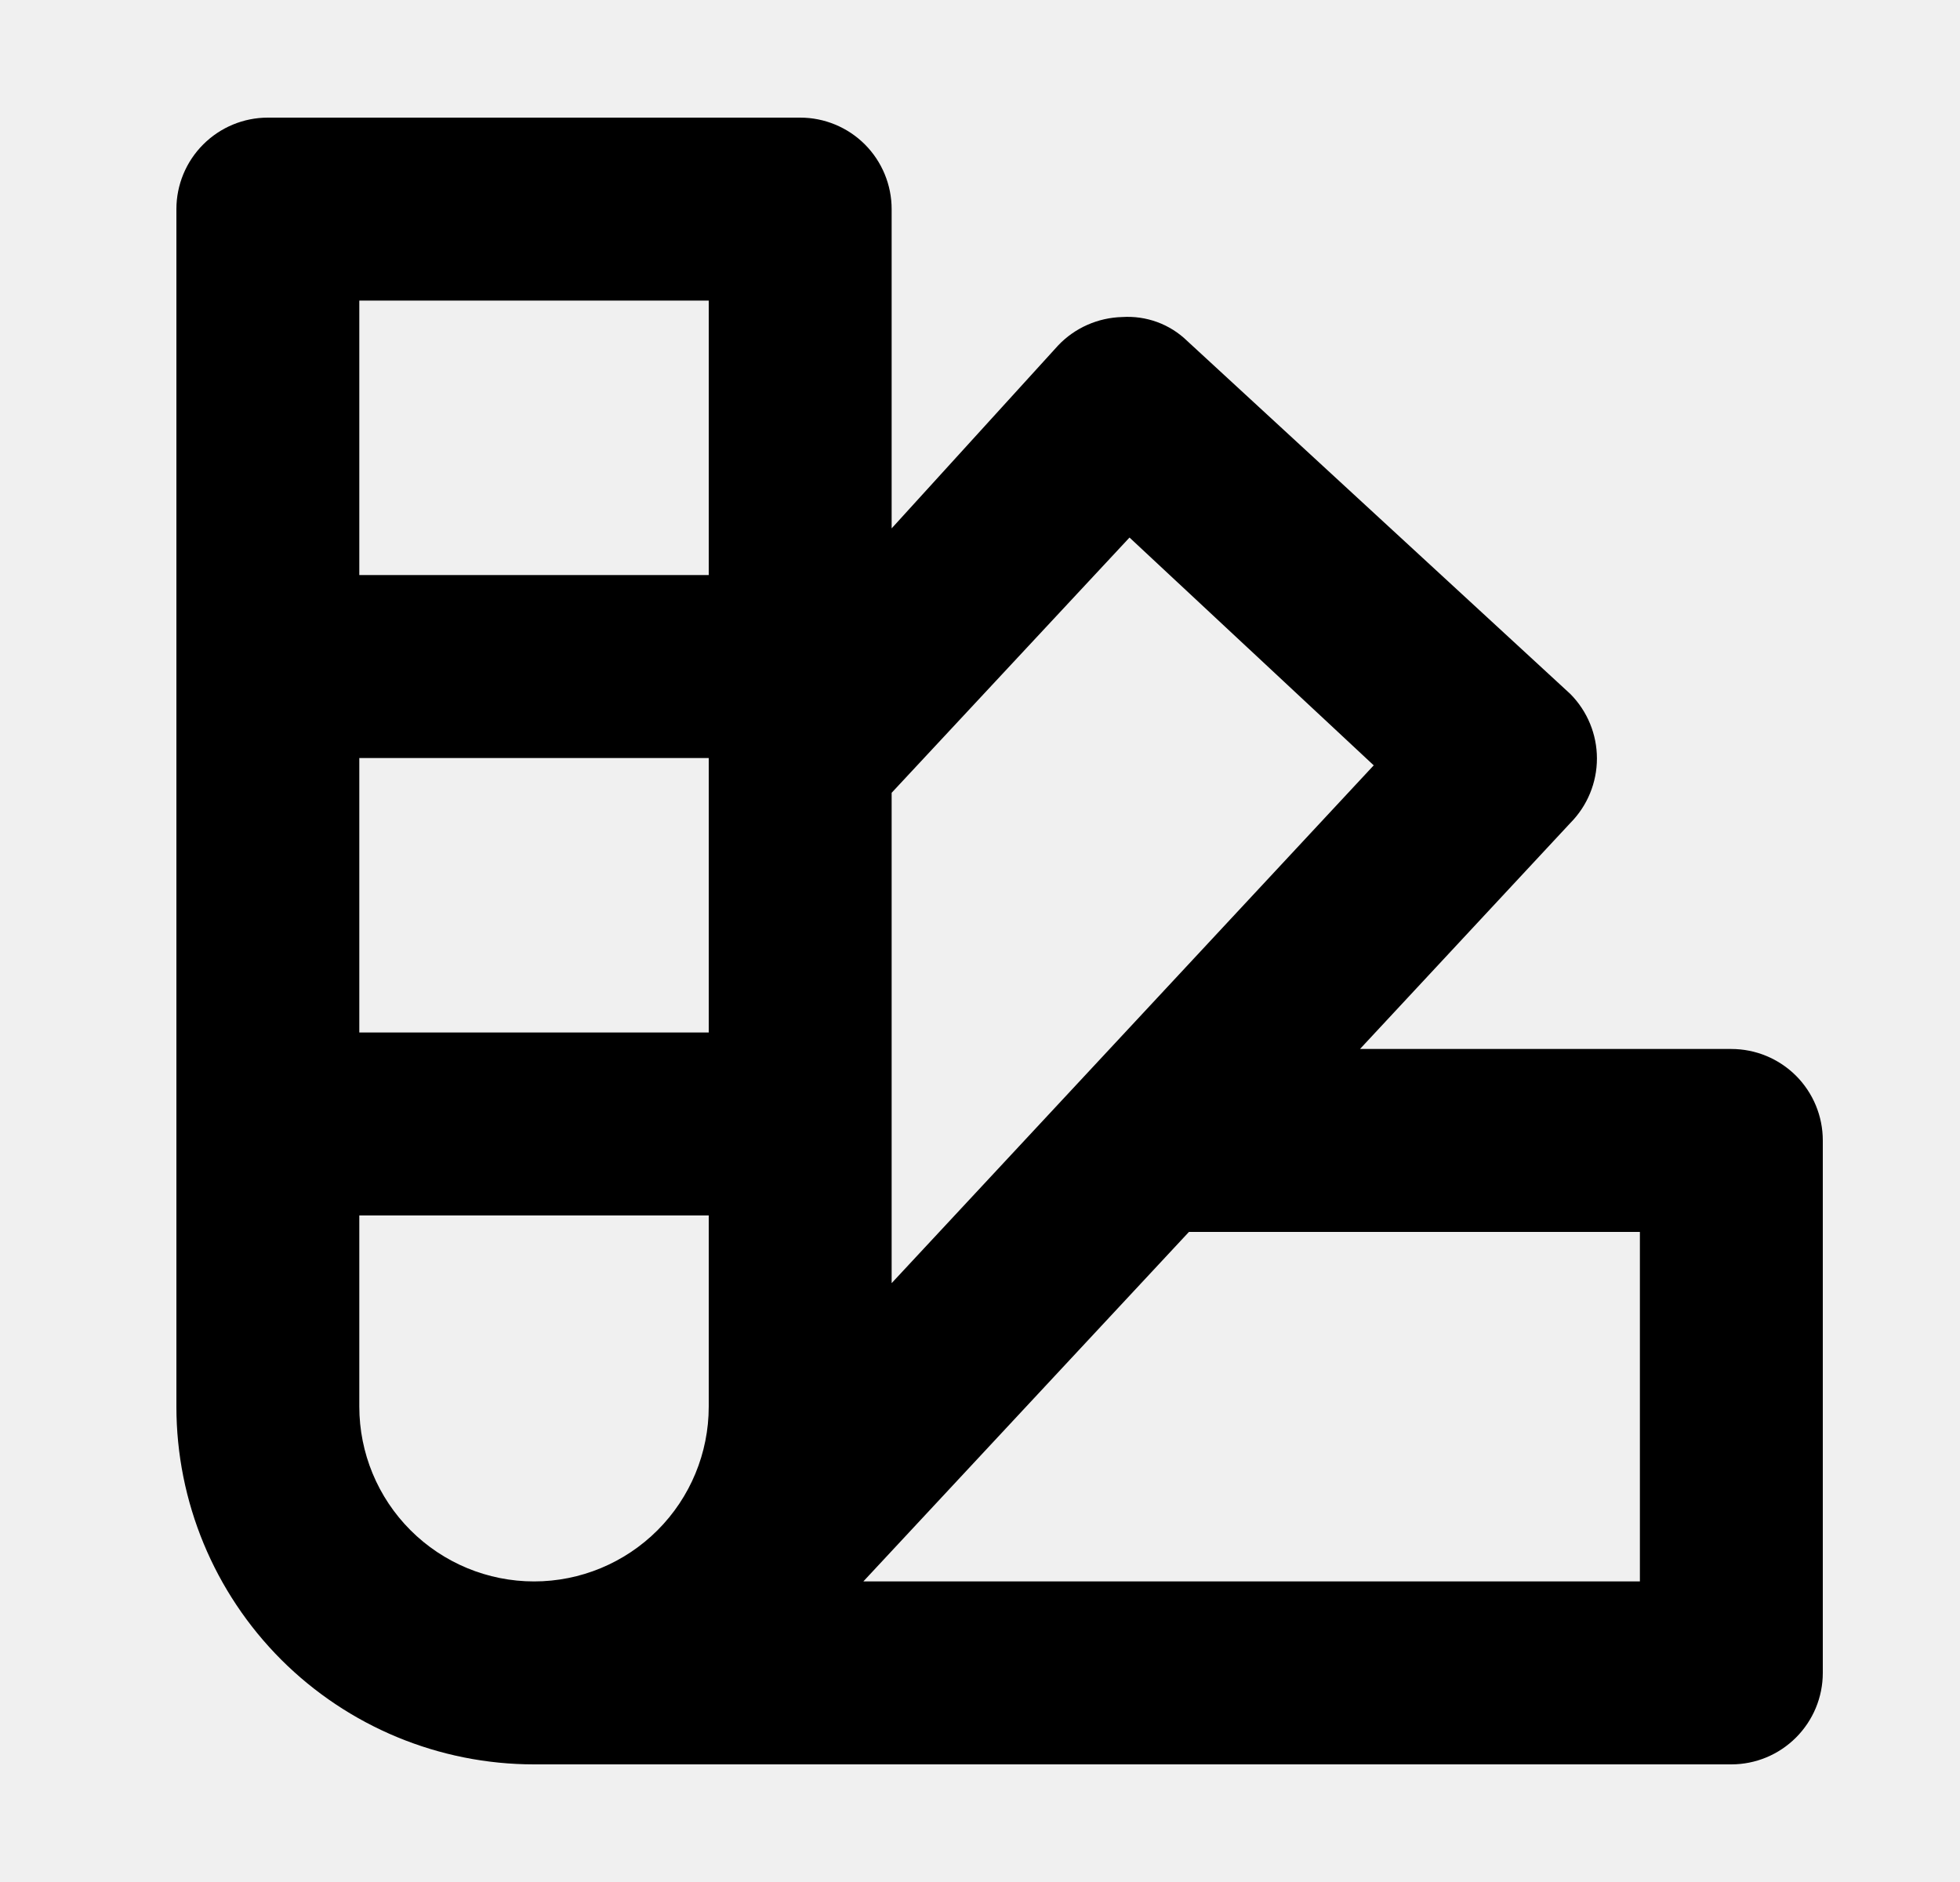
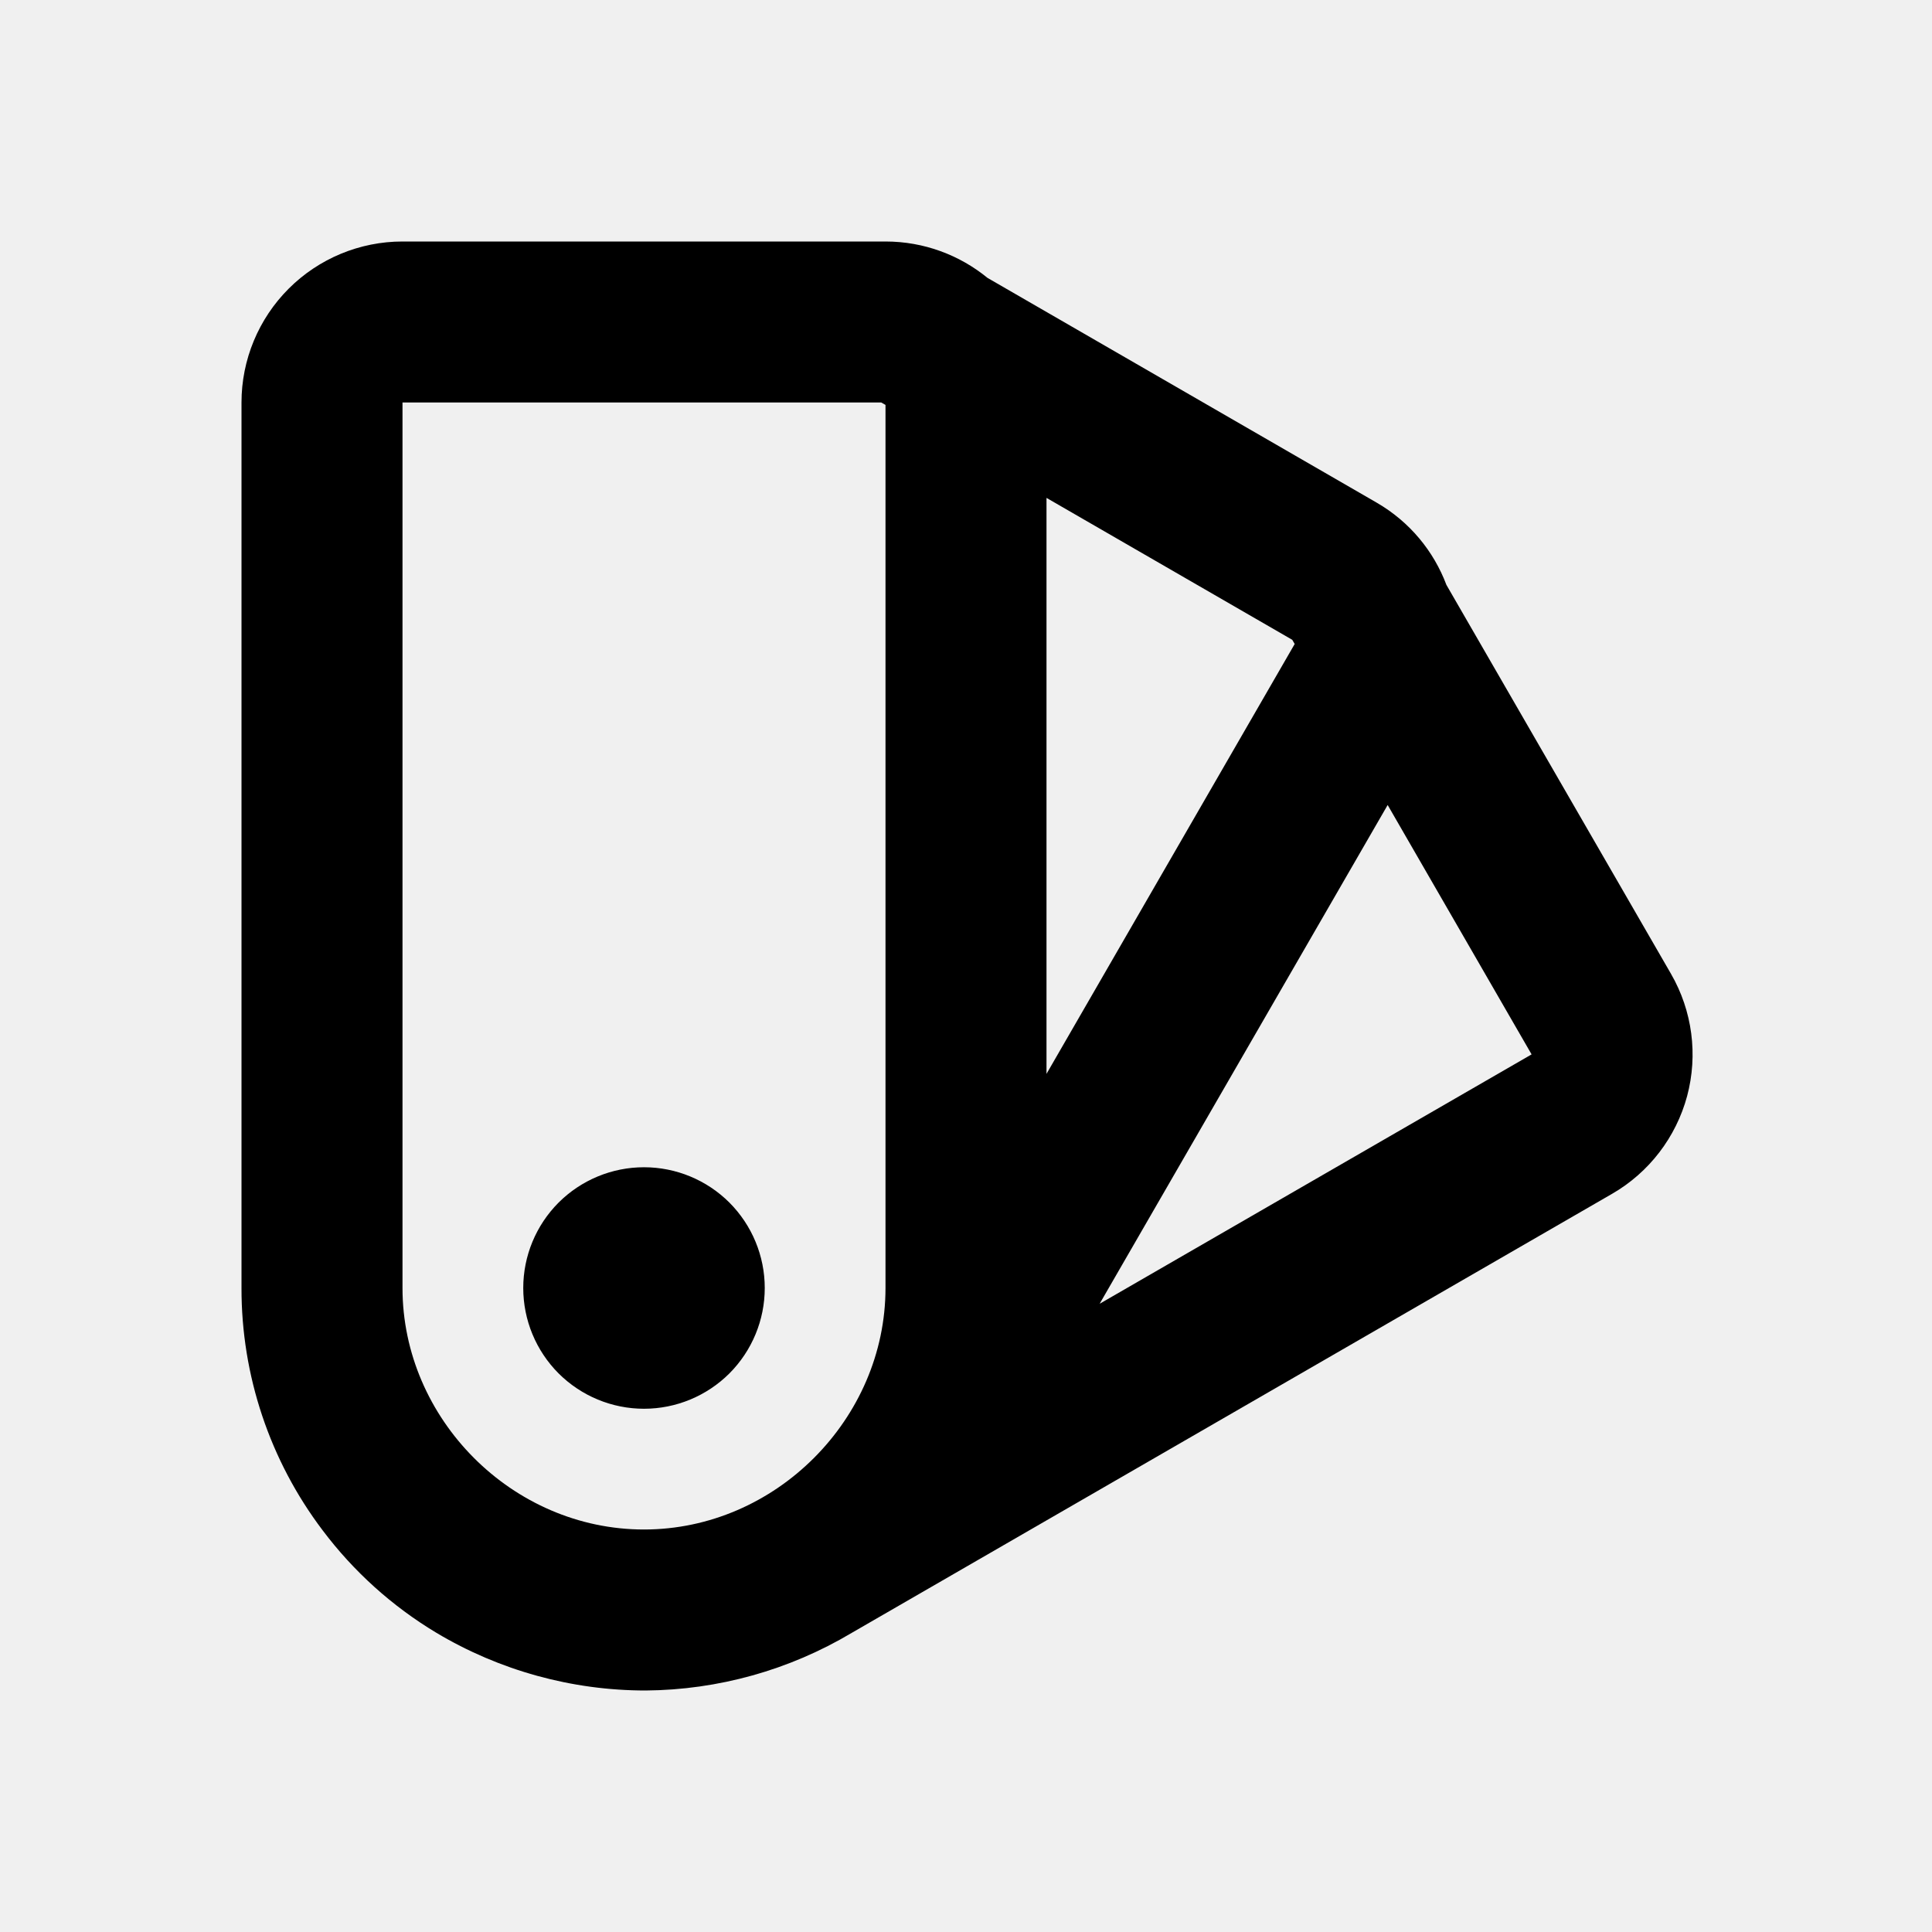
- <svg xmlns="http://www.w3.org/2000/svg" width="25" height="24" viewBox="0 0 25 24" fill="none">
-   <path d="M22.083 13.377H17.347L20.03 10.495C20.247 10.276 20.369 9.981 20.369 9.672C20.369 9.364 20.247 9.069 20.03 8.85L15.142 4.347C15.033 4.241 14.902 4.159 14.76 4.107C14.617 4.055 14.465 4.033 14.313 4.043C14.16 4.047 14.009 4.081 13.869 4.143C13.729 4.205 13.602 4.294 13.497 4.405L11.373 6.738V2.667C11.373 2.357 11.25 2.061 11.032 1.842C10.813 1.623 10.516 1.5 10.207 1.5H3.417C3.107 1.5 2.811 1.623 2.592 1.842C2.373 2.061 2.25 2.357 2.25 2.667V17.938C2.25 19.148 2.731 20.308 3.586 21.164C4.442 22.019 5.602 22.5 6.812 22.5H22.083C22.393 22.5 22.689 22.377 22.908 22.158C23.127 21.939 23.25 21.643 23.25 21.333V14.543C23.25 14.234 23.127 13.937 22.908 13.718C22.689 13.5 22.393 13.377 22.083 13.377ZM14.407 6.855L17.522 9.76L11.373 16.363V10.11L14.407 6.855ZM9.04 9.667V13.167H4.583V9.667H9.04ZM9.04 3.833V7.333H4.583V3.833H9.04ZM4.583 17.938V15.5H9.04V17.938C9.04 18.529 8.805 19.096 8.387 19.514C7.969 19.932 7.403 20.167 6.812 20.167C6.221 20.167 5.654 19.932 5.236 19.514C4.818 19.096 4.583 18.529 4.583 17.938ZM20.917 20.167H11.012L15.165 15.71H20.917V20.167Z" fill="black" />
+ <svg xmlns="http://www.w3.org/2000/svg" width="24" height="24" viewBox="0 0 24 24" fill="none">
+   <g clip-path="url(#clip0_127_12)">
+     <path d="M11 3C11.48 3 11.922 3.17 12.267 3.452L17.098 6.242C17.514 6.482 17.811 6.849 17.968 7.266L20.758 12.098C21.023 12.557 21.095 13.103 20.958 13.616C20.82 14.128 20.485 14.565 20.026 14.83L10.579 20.285C9.805 20.746 8.922 20.993 8.021 21C7.105 21 6.205 20.752 5.419 20.282C4.871 19.953 4.391 19.52 4.007 19.009C3.352 18.143 2.998 17.086 3 16V5C3 4.47 3.211 3.961 3.586 3.586C3.961 3.211 4.47 3 5 3H11ZM10.947 5H5V16C5 17.625 6.362 19 8 19C9.634 19 11 17.626 11 16V5.03L10.947 5ZM8 14.5C8.398 14.5 8.779 14.658 9.061 14.939C9.342 15.221 9.5 15.602 9.5 16C9.5 16.398 9.342 16.779 9.061 17.061C8.779 17.342 8.398 17.5 8 17.5C7.602 17.5 7.221 17.342 6.939 17.061C6.658 16.779 6.5 16.398 6.5 16C6.5 15.602 6.658 15.221 6.939 14.939C7.221 14.658 7.602 14.5 8 14.5ZM17.238 10L13.66 16.196L19.026 13.098L17.238 10ZM13 6.185V13.34L16.083 8L16.053 7.948L13 6.185Z" fill="black" />
+   </g>
+   <defs>
+     <clipPath id="clip0_127_12">
+       <rect width="24" height="24" fill="white" />
+     </clipPath>
+   </defs>
</svg>
